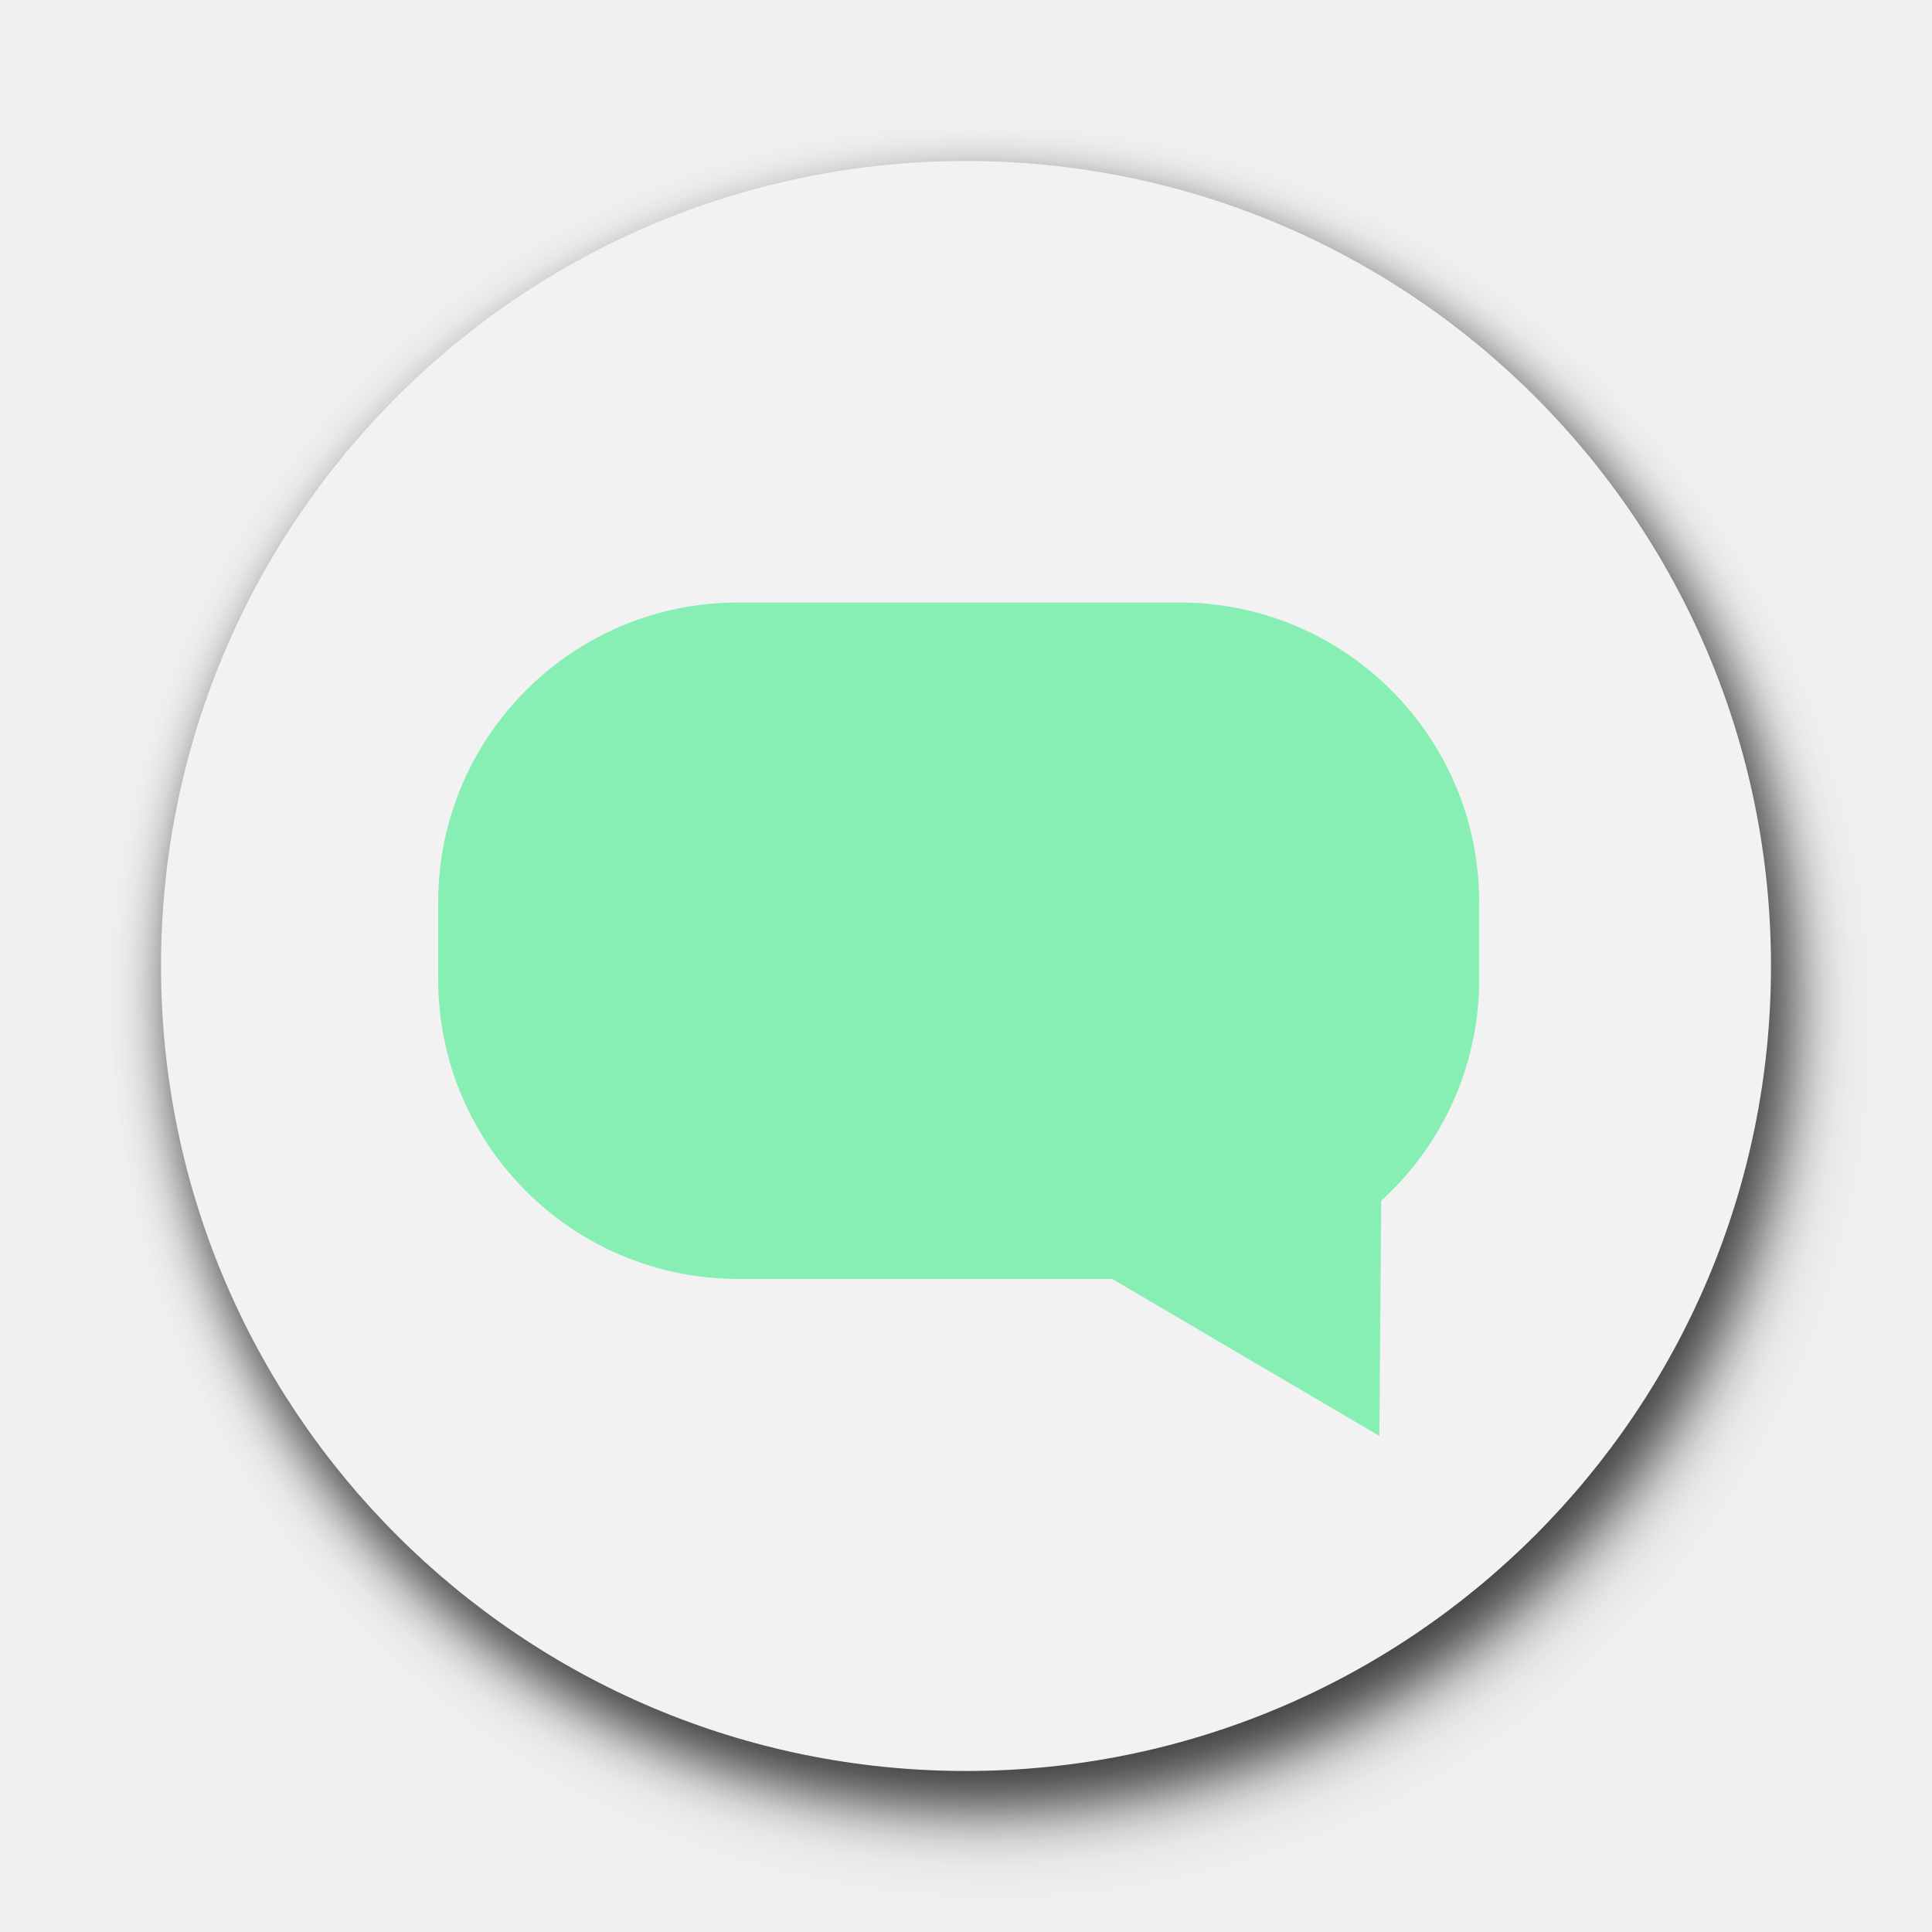
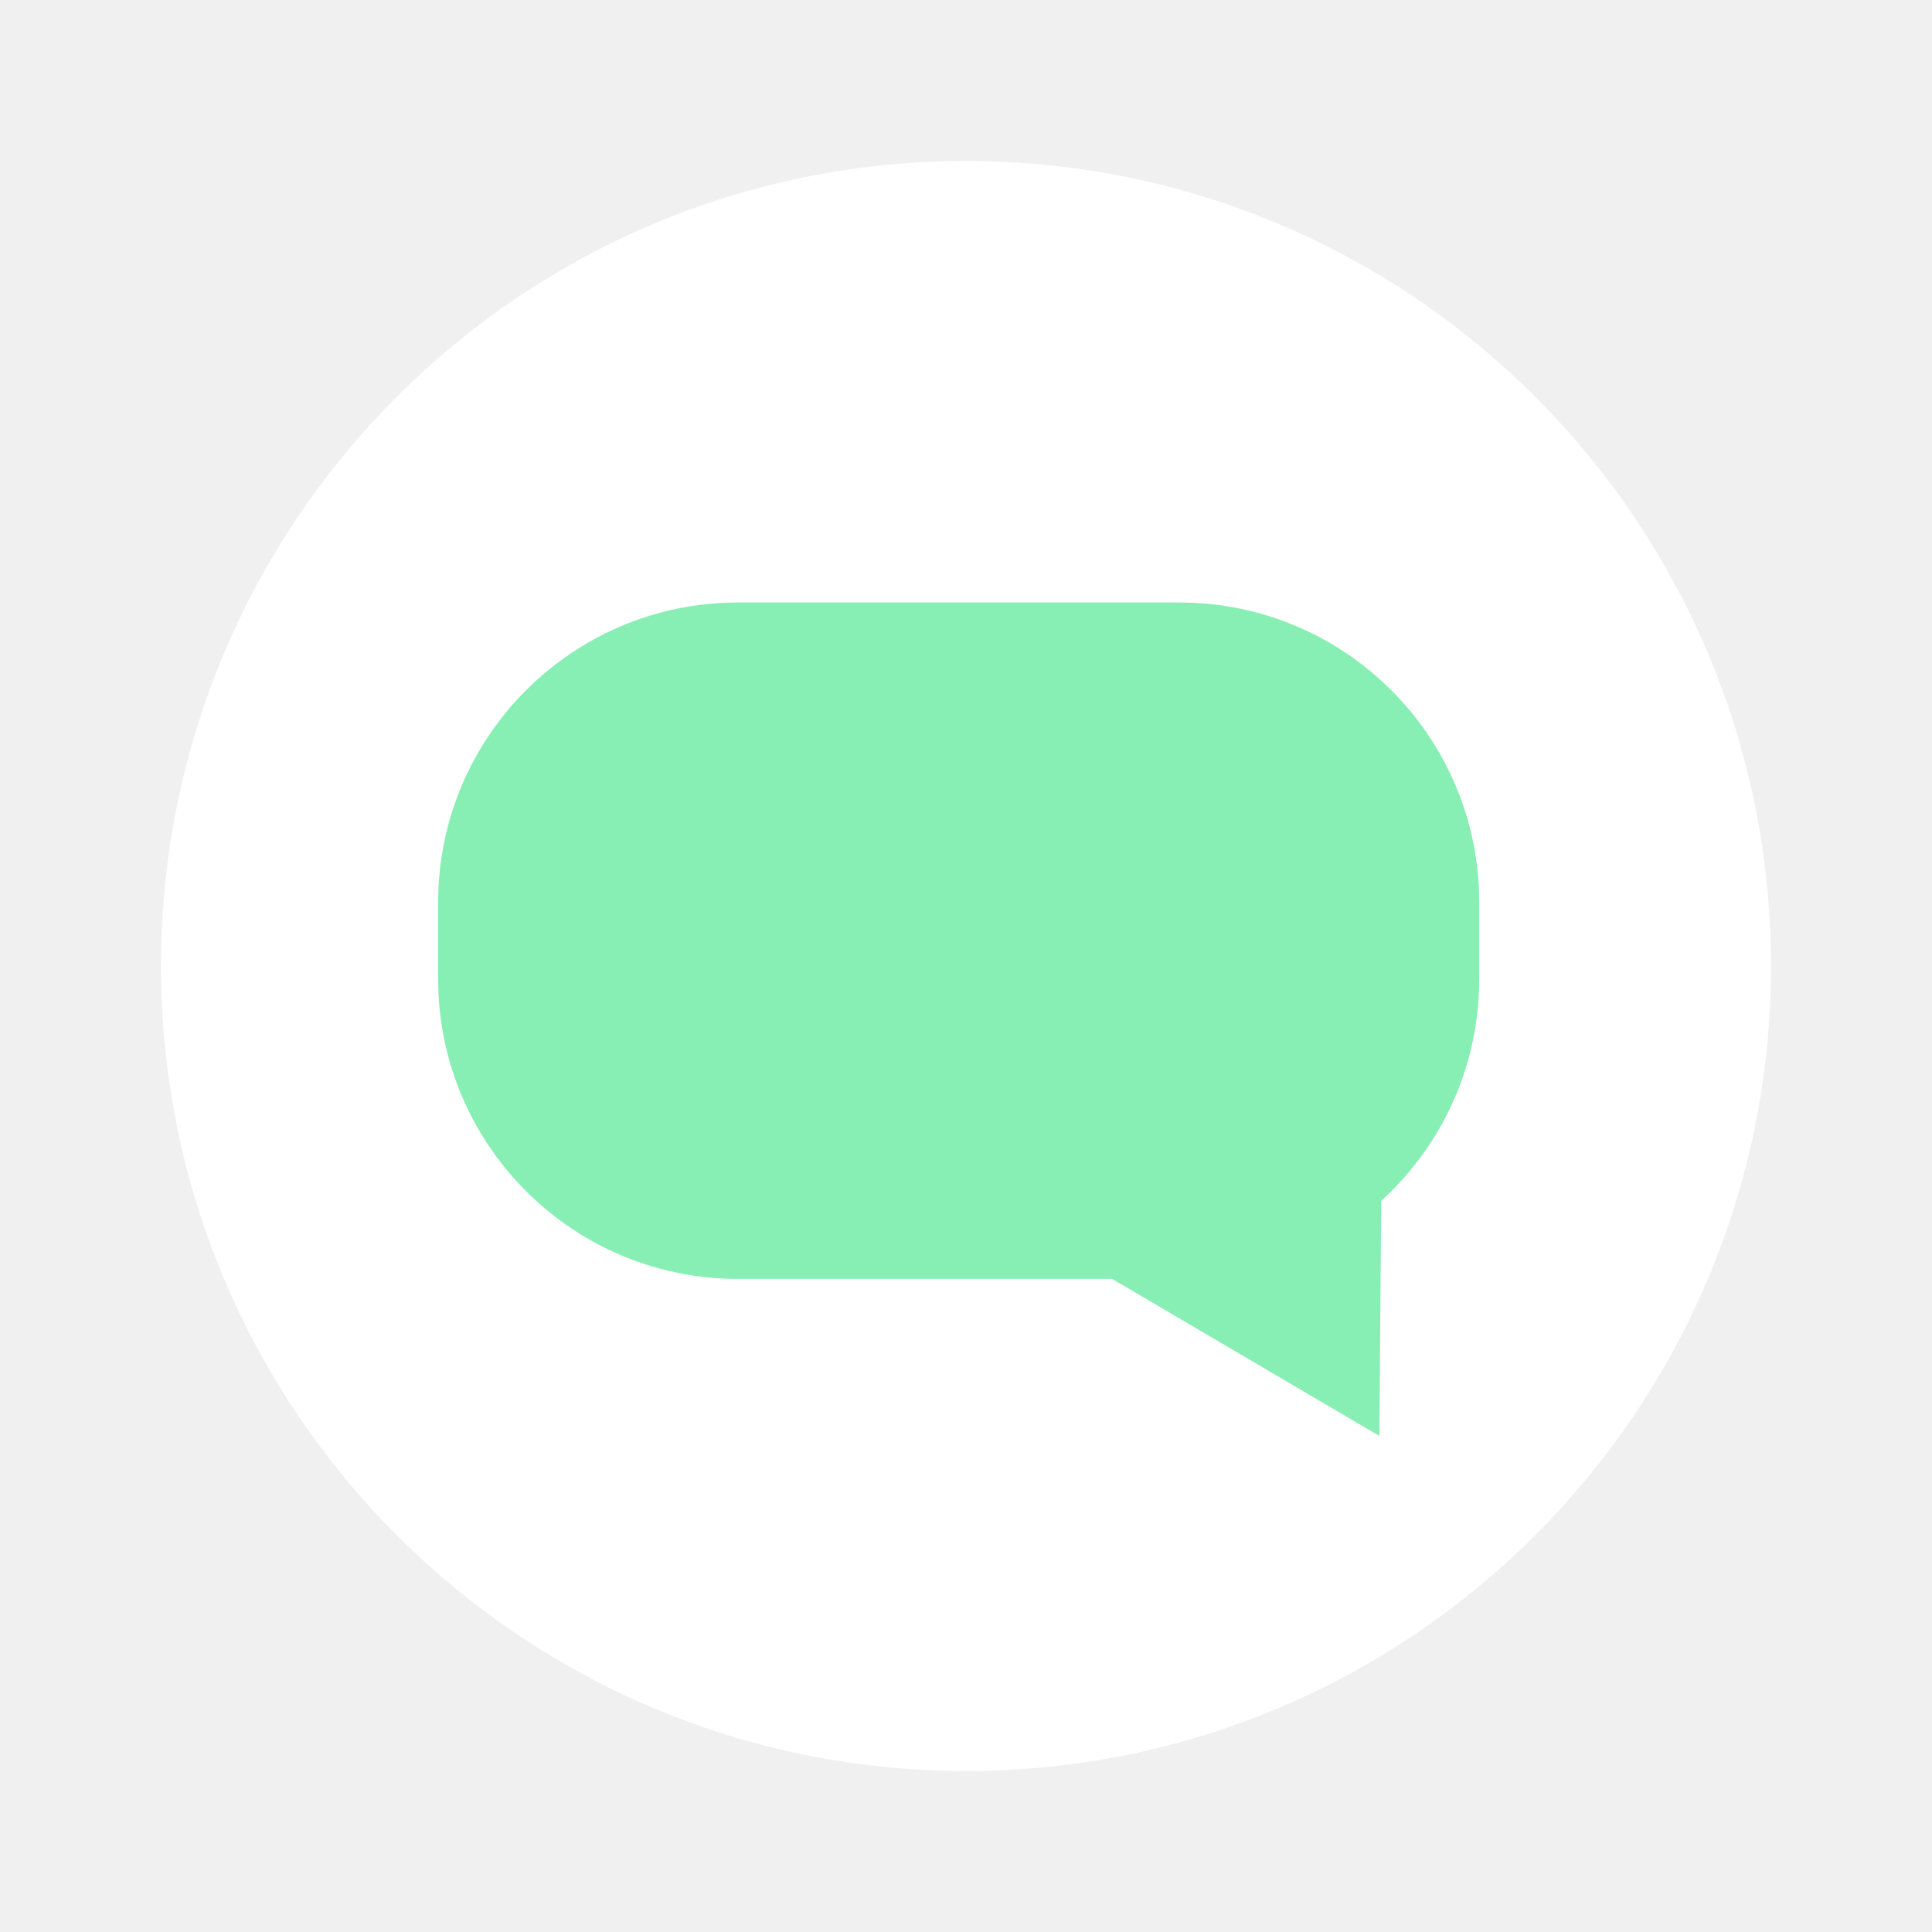
<svg xmlns="http://www.w3.org/2000/svg" width="34.547mm" height="34.547mm" viewBox="0 0 34.547 34.547" version="1.1" id="svg8">
-   <defs id="defs2">
-     <filter style="color-interpolation-filters:sRGB" id="filter375">
-       <feFlood flood-opacity="0.498" flood-color="rgb(0,0,0)" result="flood" id="feFlood365" />
-       <feComposite in="flood" in2="SourceGraphic" operator="in" result="composite1" id="feComposite367" />
-       <feGaussianBlur in="composite1" stdDeviation="2" result="blur" id="feGaussianBlur369" />
-       <feOffset dx="1" dy="2" result="offset" id="feOffset371" />
-       <feComposite in="SourceGraphic" in2="offset" operator="over" result="fbSourceGraphic" id="feComposite373" />
-       <feColorMatrix result="fbSourceGraphicAlpha" in="fbSourceGraphic" values="0 0 0 -1 0 0 0 0 -1 0 0 0 0 -1 0 0 0 0 1 0" id="feColorMatrix377" />
-       <feFlood id="feFlood379" flood-opacity="0.498" flood-color="rgb(0,0,0)" result="flood" in="fbSourceGraphic" />
-       <feComposite in2="fbSourceGraphic" id="feComposite381" in="flood" operator="in" result="composite1" />
-       <feGaussianBlur id="feGaussianBlur383" in="composite1" stdDeviation="2" result="blur" />
-       <feOffset id="feOffset385" dx="1" dy="2" result="offset" />
-       <feComposite in2="offset" id="feComposite387" in="fbSourceGraphic" operator="over" result="composite2" />
-     </filter>
-   </defs>
  <g id="layer1" transform="translate(-21.84703,-17.6)">
    <g id="g4909" transform="matrix(0.2522075,0,0,0.2522075,16.33704,13.16115)">
-       <circle r="57.074" cy="86.089" cx="90.336" id="path21" style="fill:#f2f2f2;stroke-width:0.344;filter:url(#filter375)" />
-       <g id="g1452" transform="translate(4.464247,2.403106)">
+       <circle r="57.074" cy="86.089" cx="90.336" id="path21" class="iconCircle" style="fill:#ffffff;stroke-width:0.344;" />
+       <g id="g1452" class="iconCenter" transform="translate(4.464247,2.403106)">
        <rect ry="21.26" y="57.914" x="48.448" height="47.957" width="73.81" id="rect1440" style="fill:#87eeb4;fill-opacity:1;stroke-width:1.461" />
        <path d="M 115.18,117.005 92.916,103.918 115.381,91.18 Z" id="path1444" style="fill:#87eeb4;fill-opacity:1;stroke-width:1.049" />
      </g>
    </g>
  </g>
</svg>
